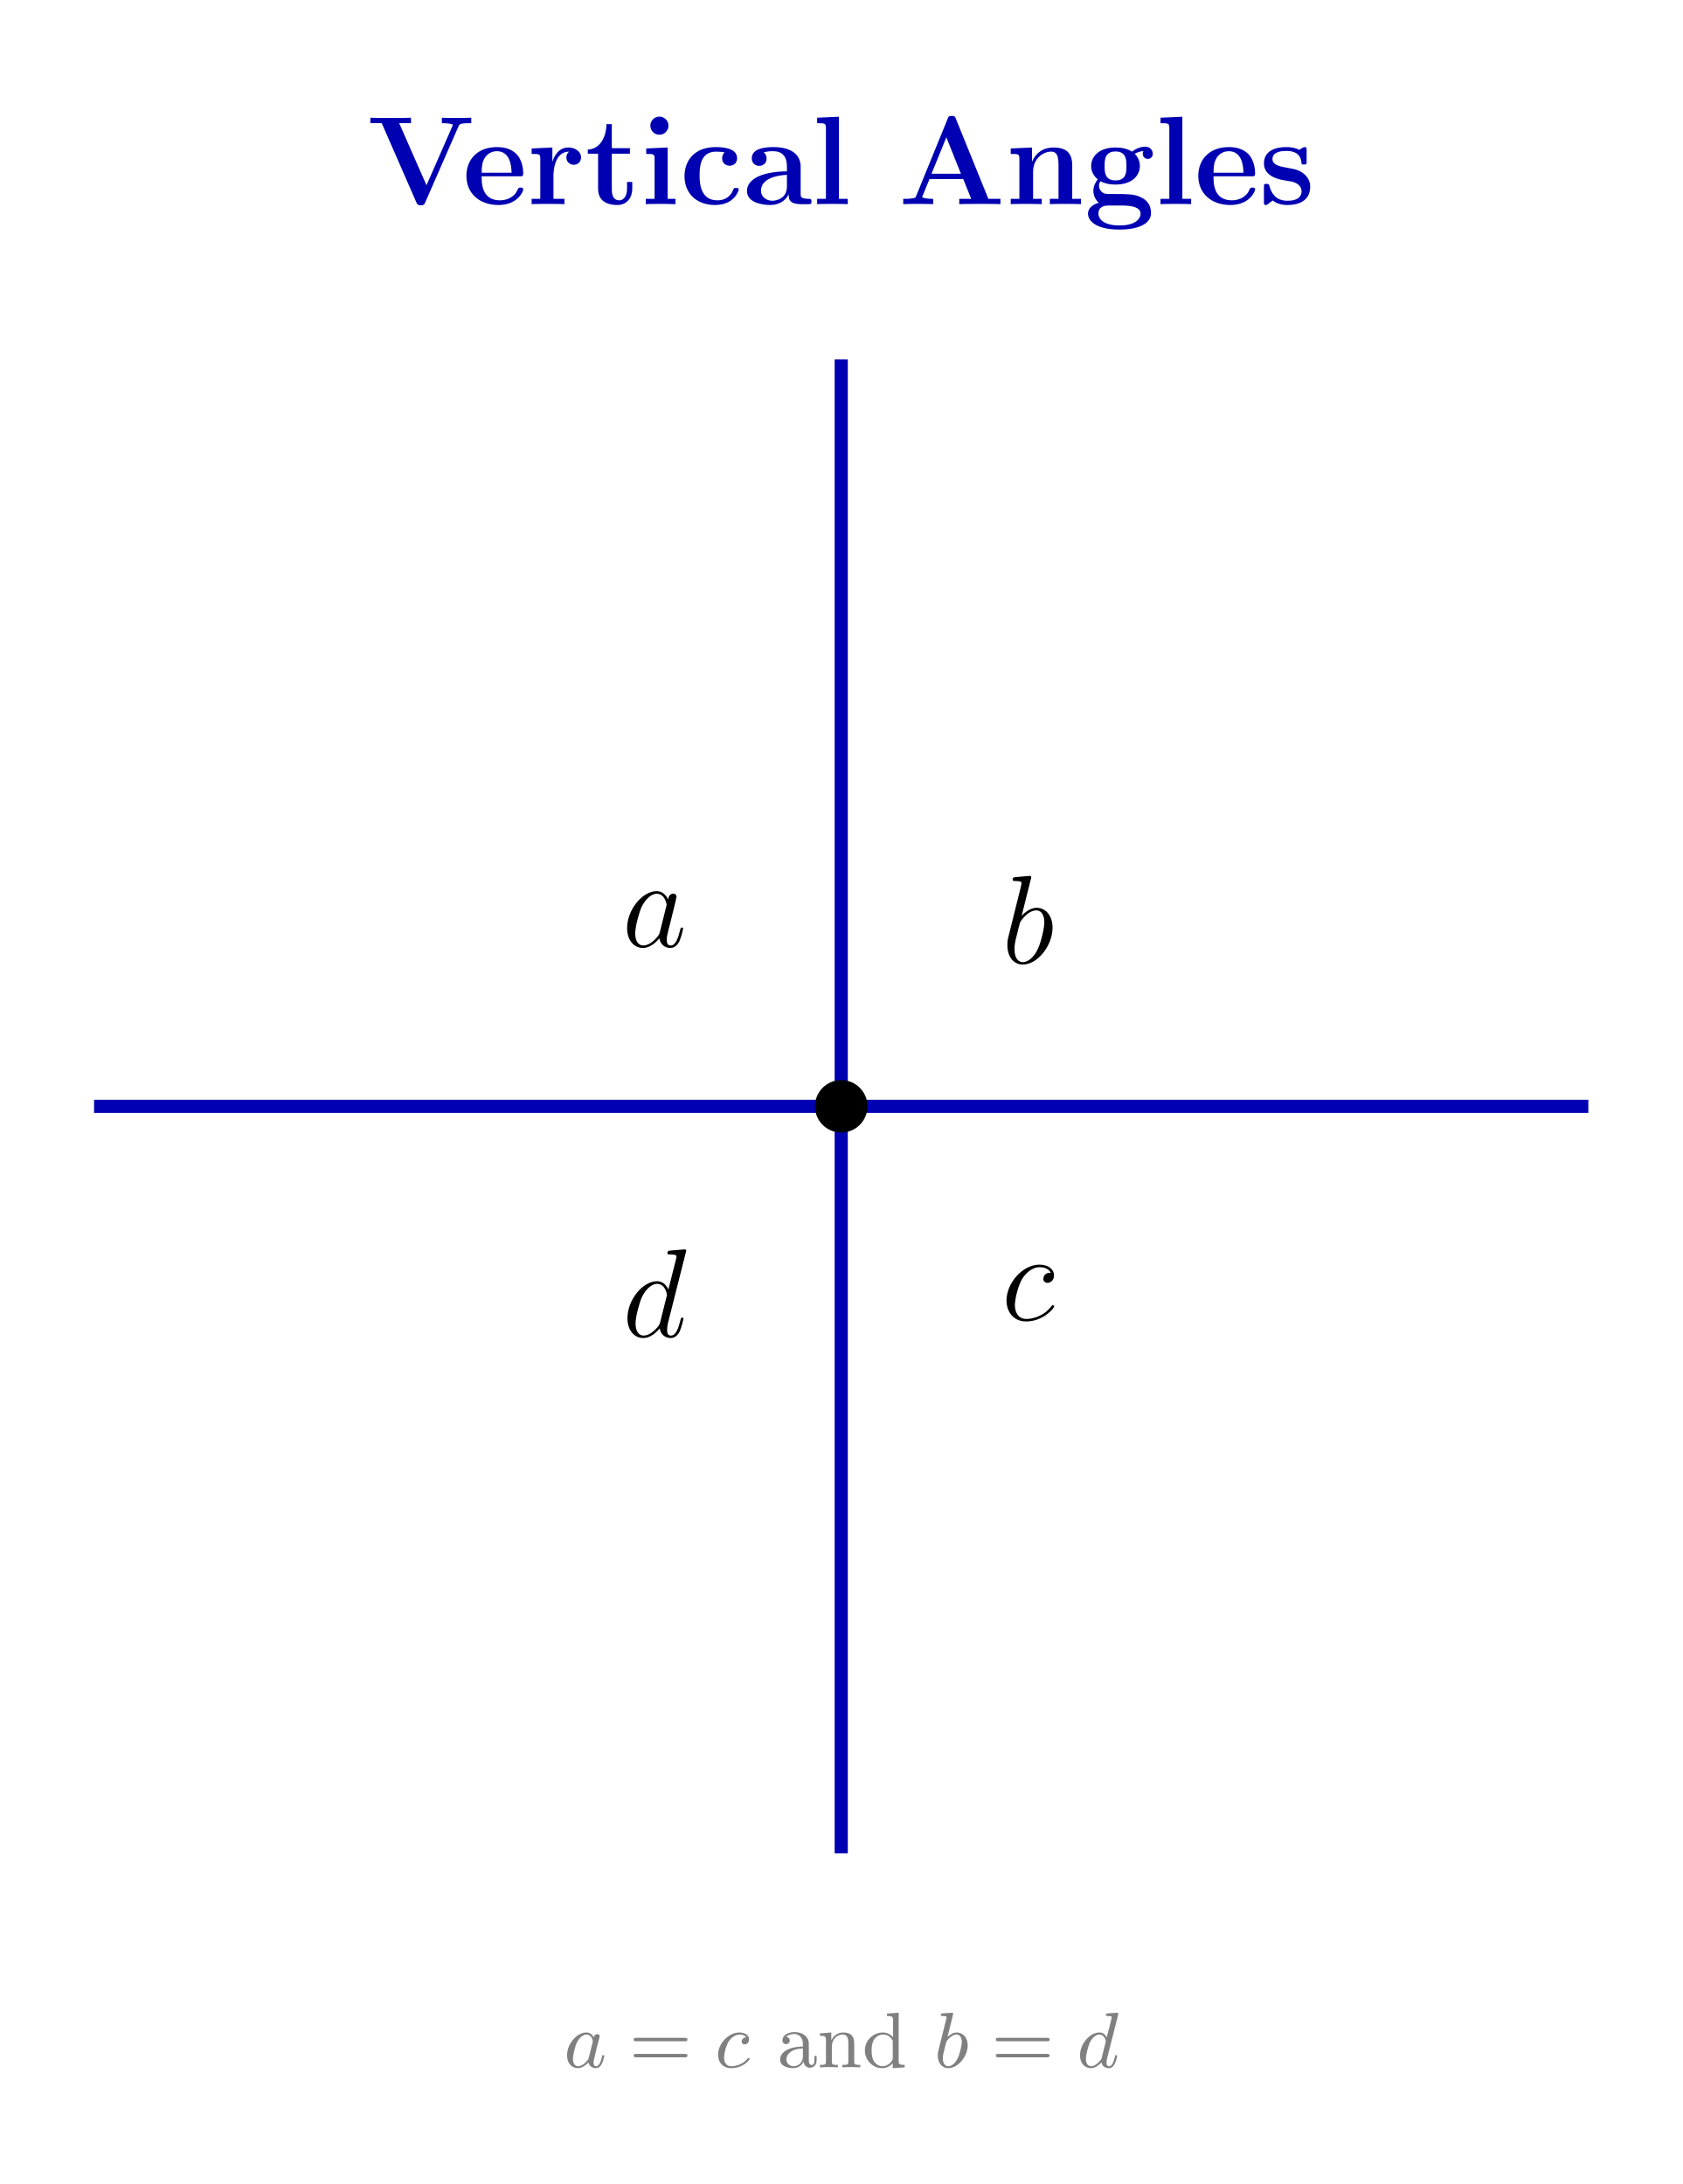
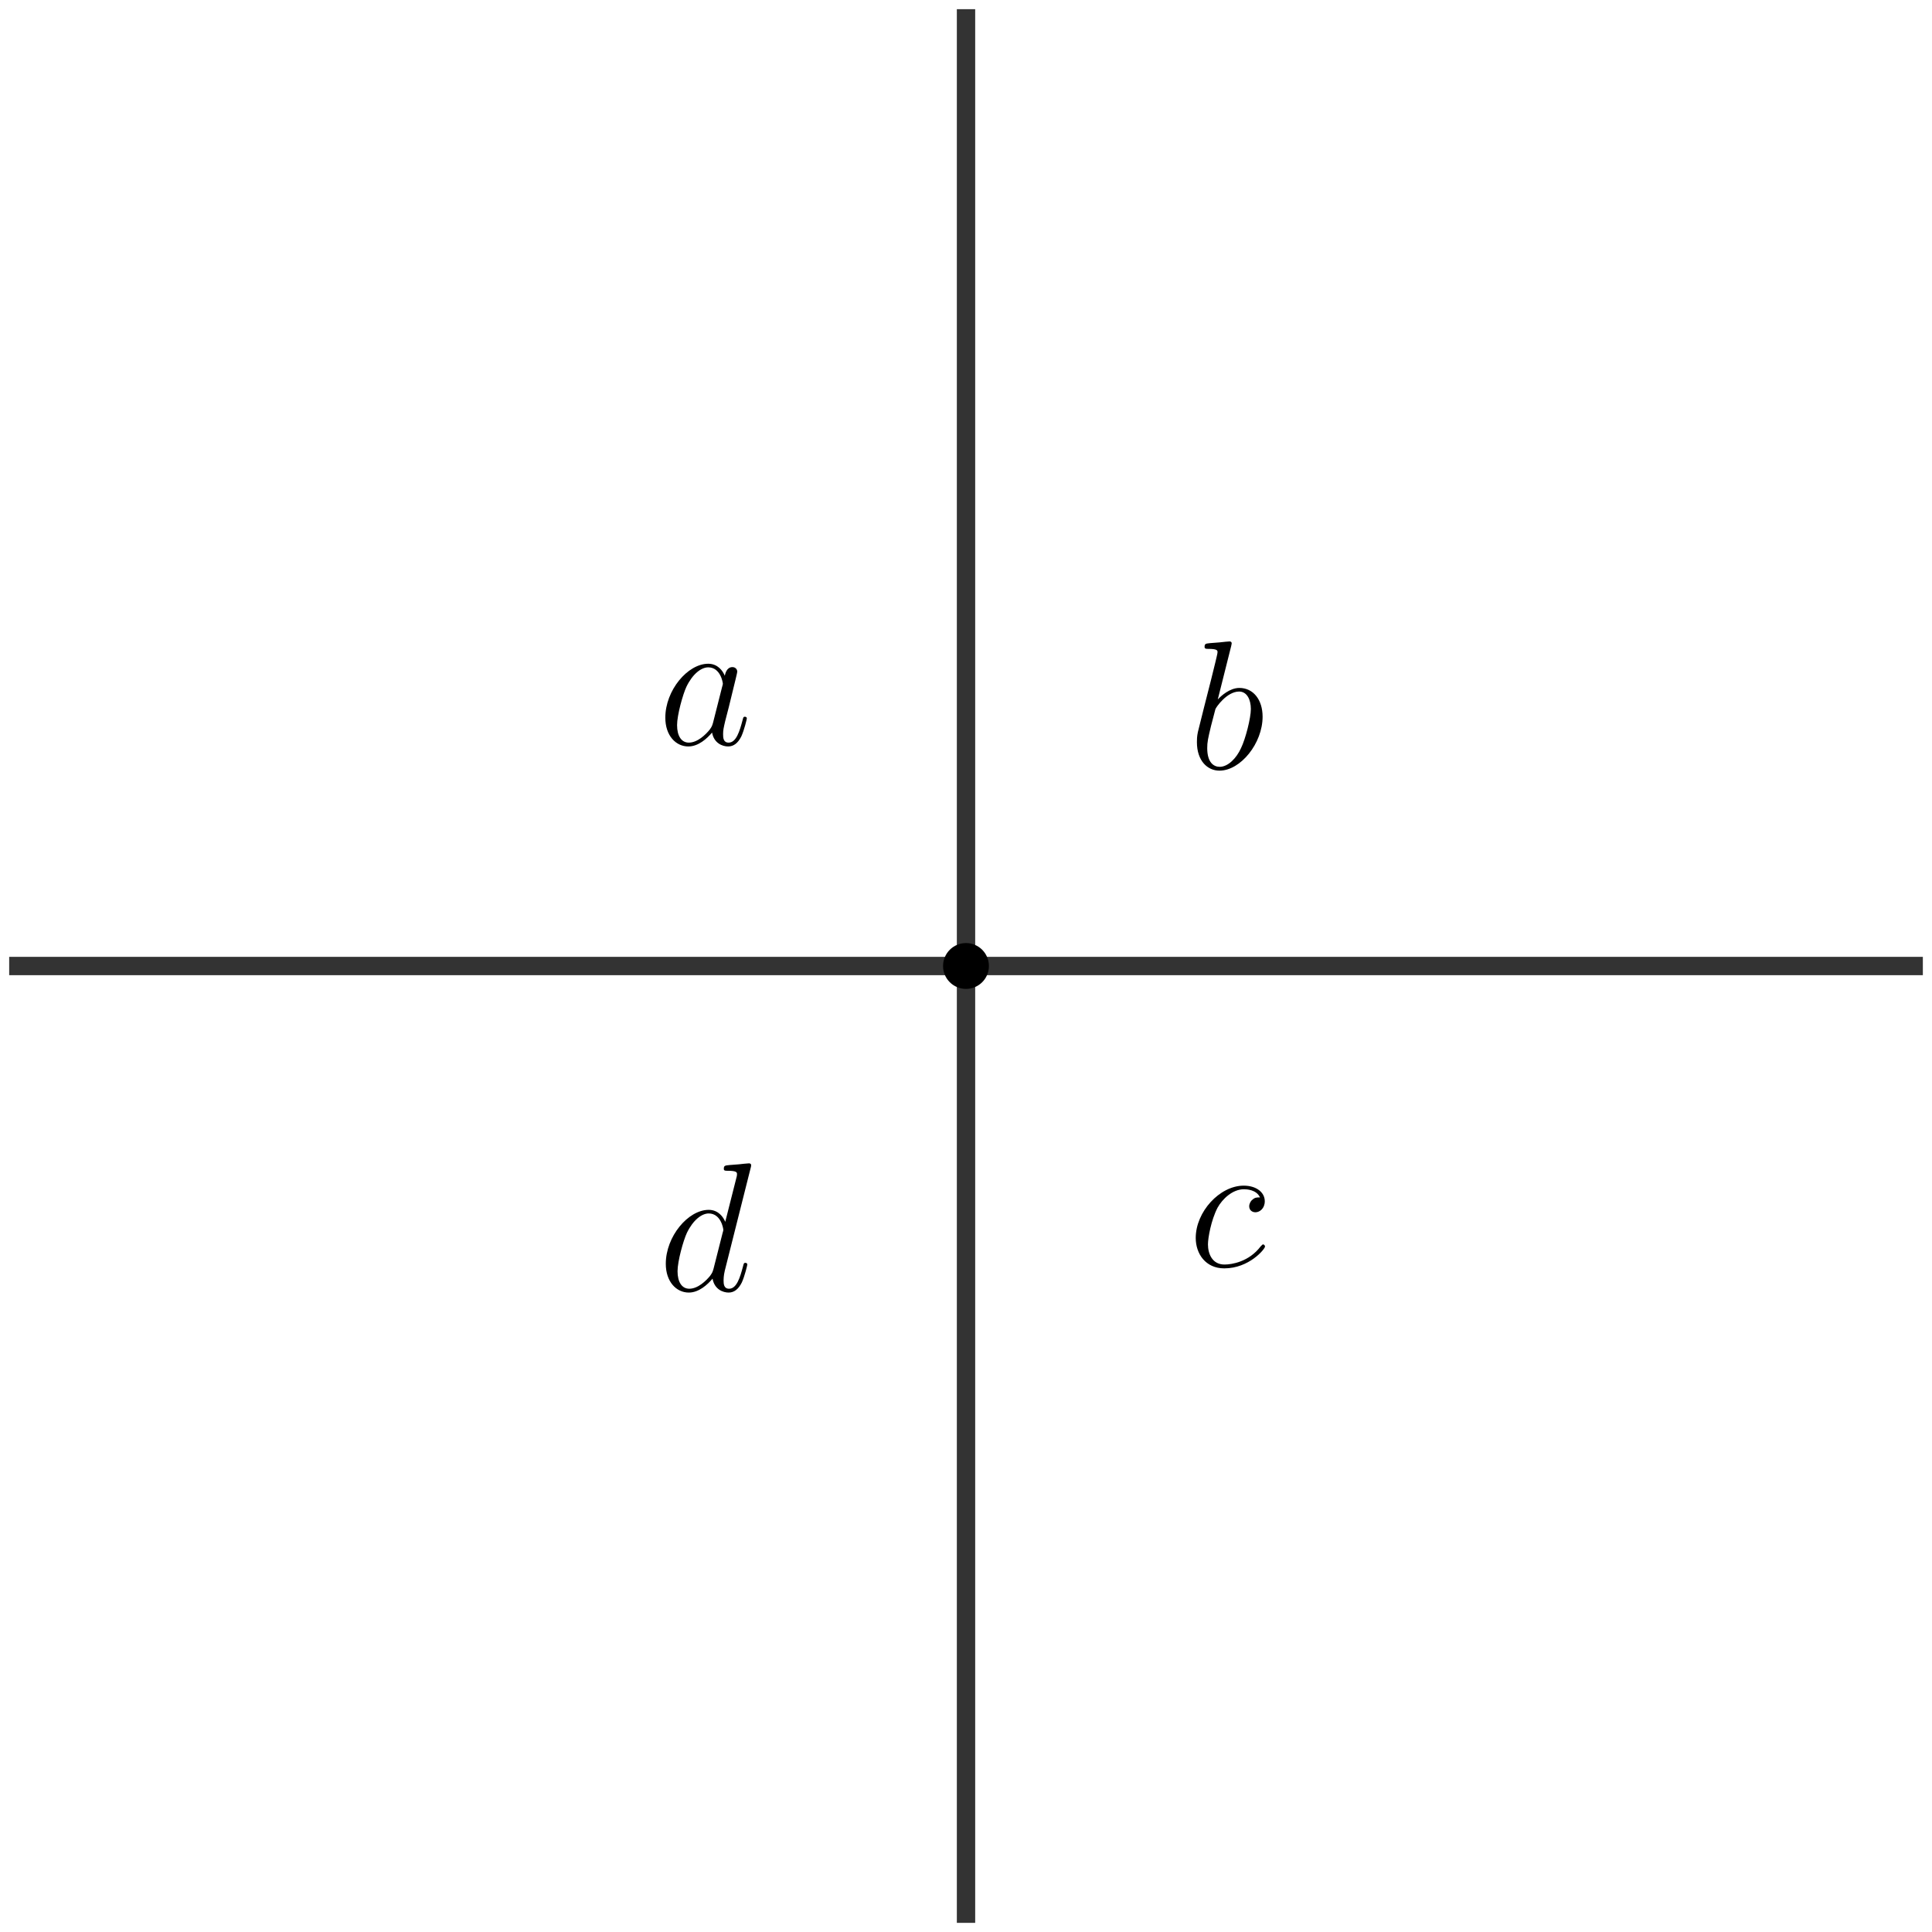
- <svg xmlns="http://www.w3.org/2000/svg" xmlns:xlink="http://www.w3.org/1999/xlink" width="191.498pt" height="248.654pt" viewBox="0 0 191.498 248.654">
+ <svg xmlns="http://www.w3.org/2000/svg" xmlns:xlink="http://www.w3.org/1999/xlink" width="125.92pt" height="125.92pt" viewBox="0 0 125.92 125.92">
  <defs>
    <g>
      <g id="glyph-0-0">
-         <path d="M 4.312 -1.703 C 4.25 -1.469 4.25 -1.438 4.047 -1.156 C 3.734 -0.766 3.094 -0.141 2.422 -0.141 C 1.844 -0.141 1.5 -0.672 1.5 -1.516 C 1.5 -2.312 1.953 -3.922 2.219 -4.516 C 2.719 -5.516 3.391 -6.031 3.938 -6.031 C 4.891 -6.031 5.078 -4.859 5.078 -4.75 C 5.078 -4.734 5.031 -4.547 5.016 -4.516 Z M 5.234 -5.375 C 5.078 -5.75 4.688 -6.328 3.938 -6.328 C 2.328 -6.328 0.578 -4.234 0.578 -2.109 C 0.578 -0.688 1.406 0.141 2.375 0.141 C 3.172 0.141 3.844 -0.469 4.25 -0.953 C 4.391 -0.094 5.062 0.141 5.5 0.141 C 5.922 0.141 6.266 -0.109 6.531 -0.625 C 6.75 -1.125 6.953 -2 6.953 -2.047 C 6.953 -2.125 6.906 -2.188 6.812 -2.188 C 6.688 -2.188 6.672 -2.109 6.609 -1.891 C 6.391 -1.047 6.125 -0.141 5.531 -0.141 C 5.125 -0.141 5.094 -0.516 5.094 -0.797 C 5.094 -1.141 5.141 -1.297 5.266 -1.844 C 5.359 -2.203 5.438 -2.531 5.547 -2.938 C 6.078 -5.094 6.203 -5.609 6.203 -5.688 C 6.203 -5.891 6.047 -6.047 5.844 -6.047 C 5.375 -6.047 5.266 -5.547 5.234 -5.375 Z M 5.234 -5.375 " />
+         <path d="M 3.594 -1.422 C 3.531 -1.219 3.531 -1.188 3.375 -0.969 C 3.109 -0.641 2.578 -0.125 2.016 -0.125 C 1.531 -0.125 1.25 -0.562 1.25 -1.266 C 1.25 -1.922 1.625 -3.266 1.859 -3.766 C 2.266 -4.609 2.828 -5.031 3.281 -5.031 C 4.078 -5.031 4.234 -4.047 4.234 -3.953 C 4.234 -3.938 4.203 -3.797 4.188 -3.766 Z M 4.359 -4.484 C 4.234 -4.797 3.906 -5.266 3.281 -5.266 C 1.938 -5.266 0.484 -3.531 0.484 -1.75 C 0.484 -0.578 1.172 0.125 1.984 0.125 C 2.641 0.125 3.203 -0.391 3.531 -0.781 C 3.656 -0.078 4.219 0.125 4.578 0.125 C 4.938 0.125 5.219 -0.094 5.438 -0.531 C 5.625 -0.938 5.797 -1.656 5.797 -1.703 C 5.797 -1.766 5.75 -1.812 5.672 -1.812 C 5.562 -1.812 5.562 -1.75 5.516 -1.578 C 5.328 -0.875 5.109 -0.125 4.609 -0.125 C 4.266 -0.125 4.25 -0.438 4.25 -0.672 C 4.25 -0.938 4.281 -1.078 4.391 -1.547 C 4.469 -1.844 4.531 -2.109 4.625 -2.453 C 5.062 -4.25 5.172 -4.672 5.172 -4.75 C 5.172 -4.906 5.047 -5.047 4.859 -5.047 C 4.484 -5.047 4.391 -4.625 4.359 -4.484 Z M 4.359 -4.484 " />
      </g>
      <g id="glyph-0-1">
-         <path d="M 3.312 -9.594 C 3.328 -9.656 3.359 -9.734 3.359 -9.812 C 3.359 -9.953 3.219 -9.953 3.188 -9.953 C 3.172 -9.953 2.656 -9.906 2.391 -9.891 C 2.156 -9.875 1.938 -9.844 1.672 -9.828 C 1.328 -9.797 1.234 -9.781 1.234 -9.531 C 1.234 -9.375 1.375 -9.375 1.516 -9.375 C 2.25 -9.375 2.25 -9.25 2.25 -9.109 C 2.25 -9.016 2.141 -8.594 2.078 -8.328 L 1.734 -6.953 C 1.594 -6.391 0.781 -3.125 0.719 -2.875 C 0.641 -2.516 0.641 -2.266 0.641 -2.078 C 0.641 -0.609 1.469 0.141 2.391 0.141 C 4.062 0.141 5.781 -2 5.781 -4.078 C 5.781 -5.391 5.031 -6.328 3.953 -6.328 C 3.219 -6.328 2.531 -5.703 2.266 -5.422 Z M 2.406 -0.141 C 1.953 -0.141 1.453 -0.484 1.453 -1.609 C 1.453 -2.078 1.484 -2.359 1.75 -3.359 C 1.797 -3.547 2.016 -4.453 2.078 -4.641 C 2.109 -4.766 2.953 -6.031 3.938 -6.031 C 4.562 -6.031 4.844 -5.406 4.844 -4.656 C 4.844 -3.969 4.453 -2.359 4.094 -1.609 C 3.734 -0.828 3.062 -0.141 2.406 -0.141 Z M 2.406 -0.141 " />
+         <path d="M 2.766 -8 C 2.766 -8.047 2.797 -8.109 2.797 -8.172 C 2.797 -8.297 2.672 -8.297 2.656 -8.297 C 2.641 -8.297 2.219 -8.266 2 -8.234 C 1.797 -8.219 1.609 -8.203 1.406 -8.188 C 1.109 -8.156 1.031 -8.156 1.031 -7.938 C 1.031 -7.812 1.141 -7.812 1.266 -7.812 C 1.875 -7.812 1.875 -7.703 1.875 -7.594 C 1.875 -7.5 1.781 -7.156 1.734 -6.938 L 1.453 -5.797 C 1.328 -5.312 0.641 -2.609 0.594 -2.391 C 0.531 -2.094 0.531 -1.891 0.531 -1.734 C 0.531 -0.516 1.219 0.125 2 0.125 C 3.375 0.125 4.812 -1.656 4.812 -3.391 C 4.812 -4.5 4.203 -5.266 3.297 -5.266 C 2.672 -5.266 2.109 -4.75 1.891 -4.516 Z M 2.016 -0.125 C 1.625 -0.125 1.203 -0.406 1.203 -1.344 C 1.203 -1.734 1.25 -1.953 1.453 -2.797 C 1.5 -2.953 1.688 -3.719 1.734 -3.875 C 1.75 -3.969 2.469 -5.031 3.281 -5.031 C 3.797 -5.031 4.047 -4.5 4.047 -3.891 C 4.047 -3.312 3.703 -1.953 3.406 -1.344 C 3.109 -0.688 2.562 -0.125 2.016 -0.125 Z M 2.016 -0.125 " />
      </g>
      <g id="glyph-0-2">
-         <path d="M 5.609 -5.391 C 5.328 -5.391 5.203 -5.391 5 -5.219 C 4.922 -5.156 4.766 -4.938 4.766 -4.703 C 4.766 -4.422 4.984 -4.25 5.25 -4.25 C 5.594 -4.25 5.984 -4.531 5.984 -5.109 C 5.984 -5.797 5.328 -6.328 4.328 -6.328 C 2.453 -6.328 0.578 -4.281 0.578 -2.234 C 0.578 -0.984 1.344 0.141 2.812 0.141 C 4.766 0.141 6 -1.375 6 -1.562 C 6 -1.656 5.906 -1.719 5.859 -1.719 C 5.812 -1.719 5.797 -1.703 5.672 -1.578 C 4.75 -0.359 3.391 -0.141 2.844 -0.141 C 1.844 -0.141 1.531 -1 1.531 -1.719 C 1.531 -2.219 1.781 -3.609 2.297 -4.594 C 2.672 -5.266 3.438 -6.031 4.344 -6.031 C 4.531 -6.031 5.328 -6.016 5.609 -5.391 Z M 5.609 -5.391 " />
+         <path d="M 4.672 -4.5 C 4.453 -4.5 4.344 -4.5 4.172 -4.344 C 4.094 -4.297 3.969 -4.109 3.969 -3.922 C 3.969 -3.688 4.141 -3.531 4.375 -3.531 C 4.656 -3.531 4.984 -3.781 4.984 -4.25 C 4.984 -4.828 4.438 -5.266 3.609 -5.266 C 2.047 -5.266 0.484 -3.562 0.484 -1.859 C 0.484 -0.828 1.125 0.125 2.344 0.125 C 3.969 0.125 5 -1.141 5 -1.297 C 5 -1.375 4.922 -1.438 4.875 -1.438 C 4.844 -1.438 4.828 -1.422 4.719 -1.312 C 3.953 -0.297 2.828 -0.125 2.359 -0.125 C 1.547 -0.125 1.281 -0.844 1.281 -1.438 C 1.281 -1.859 1.484 -3.016 1.906 -3.828 C 2.219 -4.391 2.875 -5.031 3.625 -5.031 C 3.781 -5.031 4.438 -5.016 4.672 -4.5 Z M 4.672 -4.5 " />
      </g>
      <g id="glyph-0-3">
-         <path d="M 7.219 -9.594 C 7.234 -9.656 7.266 -9.734 7.266 -9.812 C 7.266 -9.953 7.109 -9.953 7.078 -9.953 C 7.078 -9.953 6.375 -9.891 6.297 -9.891 C 6.047 -9.875 5.844 -9.844 5.578 -9.828 C 5.219 -9.797 5.125 -9.781 5.125 -9.531 C 5.125 -9.375 5.234 -9.375 5.438 -9.375 C 6.141 -9.375 6.156 -9.25 6.156 -9.109 C 6.156 -9.016 6.125 -8.906 6.109 -8.859 L 5.234 -5.375 C 5.078 -5.75 4.688 -6.328 3.938 -6.328 C 2.328 -6.328 0.578 -4.234 0.578 -2.109 C 0.578 -0.688 1.406 0.141 2.375 0.141 C 3.172 0.141 3.844 -0.469 4.25 -0.953 C 4.391 -0.094 5.062 0.141 5.5 0.141 C 5.922 0.141 6.266 -0.109 6.531 -0.625 C 6.75 -1.125 6.953 -2 6.953 -2.047 C 6.953 -2.125 6.906 -2.188 6.812 -2.188 C 6.688 -2.188 6.672 -2.109 6.609 -1.891 C 6.391 -1.047 6.125 -0.141 5.531 -0.141 C 5.125 -0.141 5.094 -0.516 5.094 -0.797 C 5.094 -0.859 5.094 -1.156 5.188 -1.562 Z M 4.312 -1.703 C 4.25 -1.469 4.25 -1.438 4.047 -1.156 C 3.734 -0.766 3.094 -0.141 2.422 -0.141 C 1.844 -0.141 1.5 -0.672 1.5 -1.516 C 1.5 -2.312 1.953 -3.922 2.219 -4.516 C 2.719 -5.516 3.391 -6.031 3.938 -6.031 C 4.891 -6.031 5.078 -4.859 5.078 -4.75 C 5.078 -4.734 5.031 -4.547 5.016 -4.516 Z M 4.312 -1.703 " />
-       </g>
-       <g id="glyph-1-0">
-         <path d="M 10.391 -8.891 C 10.469 -9.078 10.531 -9.219 11.594 -9.219 L 11.828 -9.219 L 11.828 -9.844 C 11.391 -9.812 10.359 -9.812 10.234 -9.812 C 9.844 -9.812 8.828 -9.812 8.484 -9.844 L 8.484 -9.219 C 8.812 -9.219 9.344 -9.219 9.734 -9.062 L 9.672 -8.859 L 6.734 -2.156 L 3.625 -9.219 L 4.969 -9.219 L 4.969 -9.844 C 4.5 -9.812 3.125 -9.812 2.578 -9.812 C 2.125 -9.812 0.703 -9.812 0.344 -9.844 L 0.344 -9.219 L 1.641 -9.219 L 5.594 -0.172 C 5.719 0.109 5.859 0.125 6.078 0.125 C 6.312 0.125 6.453 0.125 6.578 -0.172 Z M 10.391 -8.891 " />
-       </g>
-       <g id="glyph-1-1">
-         <path d="M 6.484 -3.172 C 6.812 -3.172 6.906 -3.172 6.906 -3.531 C 6.906 -3.953 6.797 -5.031 6.141 -5.703 C 5.531 -6.312 4.734 -6.5 3.906 -6.5 C 1.656 -6.5 0.438 -5.031 0.438 -3.234 C 0.438 -1.219 1.922 0.094 4.094 0.094 C 6.25 0.094 6.906 -1.438 6.906 -1.672 C 6.906 -1.891 6.688 -1.891 6.594 -1.891 C 6.375 -1.891 6.359 -1.844 6.266 -1.656 C 5.891 -0.734 4.953 -0.438 4.266 -0.438 C 2.188 -0.438 2.172 -2.359 2.172 -3.172 Z M 2.172 -3.578 C 2.188 -4.172 2.203 -4.734 2.516 -5.25 C 2.781 -5.703 3.281 -6.031 3.906 -6.031 C 5.438 -6.031 5.562 -4.297 5.578 -3.578 Z M 2.172 -3.578 " />
-       </g>
-       <g id="glyph-1-2">
-         <path d="M 2.984 -3.234 C 2.984 -3.703 3.078 -5.984 4.766 -5.984 C 4.562 -5.828 4.453 -5.578 4.453 -5.328 C 4.453 -4.734 4.938 -4.484 5.297 -4.484 C 5.656 -4.484 6.125 -4.734 6.125 -5.328 C 6.125 -6.047 5.375 -6.453 4.688 -6.453 C 3.562 -6.453 3.062 -5.469 2.875 -4.859 L 2.859 -4.859 L 2.859 -6.453 L 0.5 -6.344 L 0.5 -5.719 C 1.391 -5.719 1.484 -5.719 1.484 -5.156 L 1.484 -0.609 L 0.5 -0.609 L 0.5 0 C 0.828 -0.031 1.906 -0.031 2.312 -0.031 C 2.719 -0.031 3.891 -0.031 4.234 0 L 4.234 -0.609 L 2.984 -0.609 Z M 2.984 -3.234 " />
-       </g>
-       <g id="glyph-1-3">
-         <path d="M 3.031 -5.75 L 5.094 -5.75 L 5.094 -6.375 L 3.031 -6.375 L 3.031 -9.109 L 2.422 -9.109 C 2.406 -7.688 1.719 -6.266 0.297 -6.219 L 0.297 -5.75 L 1.469 -5.75 L 1.469 -1.766 C 1.469 -0.25 2.641 0.094 3.672 0.094 C 4.734 0.094 5.359 -0.719 5.359 -1.781 L 5.359 -2.531 L 4.766 -2.531 L 4.766 -1.797 C 4.766 -0.844 4.328 -0.438 3.891 -0.438 C 3.031 -0.438 3.031 -1.391 3.031 -1.719 Z M 3.031 -5.75 " />
-       </g>
-       <g id="glyph-1-4">
-         <path d="M 3.203 -8.938 C 3.203 -9.531 2.719 -9.969 2.172 -9.969 C 1.578 -9.969 1.141 -9.484 1.141 -8.938 C 1.141 -8.391 1.578 -7.906 2.172 -7.906 C 2.719 -7.906 3.203 -8.344 3.203 -8.938 Z M 0.672 -6.344 L 0.672 -5.719 C 1.516 -5.719 1.625 -5.719 1.625 -5.156 L 1.625 -0.609 L 0.625 -0.609 L 0.625 0 C 0.969 -0.031 1.953 -0.031 2.344 -0.031 C 2.734 -0.031 3.656 -0.031 4 0 L 4 -0.609 L 3.109 -0.609 L 3.109 -6.453 Z M 0.672 -6.344 " />
-       </g>
-       <g id="glyph-1-5">
-         <path d="M 6.719 -1.672 C 6.719 -1.844 6.562 -1.844 6.406 -1.844 C 6.188 -1.844 6.172 -1.844 6.094 -1.656 C 6 -1.391 5.609 -0.438 4.281 -0.438 C 2.266 -0.438 2.266 -2.609 2.266 -3.25 C 2.266 -4.109 2.281 -5.984 4.156 -5.984 C 4.266 -5.984 5.109 -5.953 5.109 -5.875 C 5.109 -5.859 5.094 -5.859 5.062 -5.844 C 5.016 -5.797 4.828 -5.578 4.828 -5.219 C 4.828 -4.625 5.328 -4.375 5.688 -4.375 C 5.984 -4.375 6.531 -4.562 6.531 -5.234 C 6.531 -6.406 4.875 -6.5 4.109 -6.5 C 1.547 -6.5 0.547 -4.828 0.547 -3.188 C 0.547 -1.234 1.906 0.094 4.016 0.094 C 6.266 0.094 6.719 -1.578 6.719 -1.672 Z M 6.719 -1.672 " />
-       </g>
-       <g id="glyph-1-6">
-         <path d="M 6.594 -4.281 C 6.594 -5.609 5.547 -6.5 3.531 -6.5 C 2.719 -6.5 1.031 -6.422 1.031 -5.219 C 1.031 -4.625 1.484 -4.359 1.875 -4.359 C 2.312 -4.359 2.719 -4.656 2.719 -5.203 C 2.719 -5.484 2.625 -5.734 2.375 -5.891 C 2.859 -6.031 3.203 -6.031 3.469 -6.031 C 4.453 -6.031 5.031 -5.484 5.031 -4.297 L 5.031 -3.734 C 2.766 -3.734 0.484 -3.094 0.484 -1.5 C 0.484 -0.203 2.156 0.094 3.141 0.094 C 4.25 0.094 4.953 -0.516 5.234 -1.141 C 5.234 -0.609 5.234 0 6.688 0 L 7.422 0 C 7.719 0 7.828 0 7.828 -0.312 C 7.828 -0.609 7.703 -0.609 7.5 -0.609 C 6.594 -0.625 6.594 -0.859 6.594 -1.188 Z M 5.031 -2 C 5.031 -0.641 3.828 -0.391 3.375 -0.391 C 2.672 -0.391 2.078 -0.859 2.078 -1.516 C 2.078 -2.828 3.625 -3.266 5.031 -3.344 Z M 5.031 -2 " />
-       </g>
-       <g id="glyph-1-7">
-         <path d="M 3.109 -9.953 L 0.625 -9.844 L 0.625 -9.219 C 1.516 -9.219 1.625 -9.219 1.625 -8.656 L 1.625 -0.609 L 0.625 -0.609 L 0.625 0 C 0.969 -0.031 1.984 -0.031 2.359 -0.031 C 2.75 -0.031 3.766 -0.031 4.109 0 L 4.109 -0.609 L 3.109 -0.609 Z M 3.109 -9.953 " />
-       </g>
-       <g id="glyph-1-8">
-         <path d="M 6.562 -9.703 C 6.469 -9.969 6.438 -10.047 6.094 -10.047 C 5.734 -10.047 5.703 -9.969 5.609 -9.703 L 2.047 -0.969 C 1.953 -0.734 1.953 -0.703 1.547 -0.656 C 1.188 -0.609 1.141 -0.609 0.812 -0.609 L 0.562 -0.609 L 0.562 0 C 0.938 -0.031 1.797 -0.031 2.203 -0.031 C 2.594 -0.031 3.641 -0.031 3.969 0 L 3.969 -0.609 C 3.656 -0.609 3.109 -0.609 2.719 -0.781 C 2.75 -0.906 2.75 -0.938 2.781 -0.984 L 3.547 -2.859 L 7.391 -2.859 L 8.297 -0.609 L 6.938 -0.609 L 6.938 0 C 7.406 -0.031 8.797 -0.031 9.344 -0.031 C 9.797 -0.031 11.266 -0.031 11.625 0 L 11.625 -0.609 L 10.25 -0.609 Z M 5.469 -7.609 L 7.125 -3.469 L 3.781 -3.469 Z M 5.469 -7.609 " />
-       </g>
-       <g id="glyph-1-9">
-         <path d="M 7.609 -4.391 C 7.609 -5.75 7.031 -6.453 5.453 -6.453 C 4.422 -6.453 3.531 -5.953 3.047 -4.875 L 3.031 -4.875 L 3.031 -6.453 L 0.609 -6.344 L 0.609 -5.719 C 1.484 -5.719 1.594 -5.719 1.594 -5.156 L 1.594 -0.609 L 0.609 -0.609 L 0.609 0 C 0.938 -0.031 1.969 -0.031 2.359 -0.031 C 2.766 -0.031 3.812 -0.031 4.141 0 L 4.141 -0.609 L 3.156 -0.609 L 3.156 -3.672 C 3.156 -5.219 4.297 -5.984 5.219 -5.984 C 5.75 -5.984 6.047 -5.641 6.047 -4.547 L 6.047 -0.609 L 5.062 -0.609 L 5.062 0 C 5.391 -0.031 6.422 -0.031 6.828 -0.031 C 7.234 -0.031 8.281 -0.031 8.609 0 L 8.609 -0.609 L 7.609 -0.609 Z M 7.609 -4.391 " />
-       </g>
-       <g id="glyph-1-10">
-         <path d="M 1.859 -2.609 C 2.547 -2.234 3.359 -2.234 3.578 -2.234 C 5.547 -2.234 6.344 -3.344 6.344 -4.344 C 6.344 -5.078 5.922 -5.594 5.75 -5.734 C 6.172 -5.969 6.516 -6.031 6.75 -6.047 C 6.719 -5.984 6.672 -5.922 6.672 -5.734 C 6.672 -5.438 6.875 -5.156 7.25 -5.156 C 7.609 -5.156 7.812 -5.438 7.812 -5.734 C 7.812 -6.078 7.562 -6.547 6.953 -6.547 C 6.344 -6.547 5.75 -6.234 5.453 -5.984 C 4.859 -6.328 4.297 -6.453 3.578 -6.453 C 1.594 -6.453 0.797 -5.344 0.797 -4.344 C 0.797 -3.906 0.953 -3.312 1.547 -2.828 C 1.312 -2.547 1.047 -2.047 1.047 -1.531 C 1.047 -0.922 1.375 -0.391 1.672 -0.156 C 1.328 -0.078 0.438 0.266 0.438 1.078 C 0.438 1.922 1.375 2.891 4.016 2.891 C 6.391 2.891 7.609 2.109 7.609 1.031 C 7.609 -0.234 6.766 -0.641 6.406 -0.812 C 5.719 -1.156 4.812 -1.156 3.547 -1.156 C 3.188 -1.156 2.547 -1.156 2.484 -1.172 C 1.859 -1.281 1.688 -1.828 1.688 -2.094 C 1.688 -2.203 1.703 -2.422 1.859 -2.609 Z M 3.578 -2.703 C 2.328 -2.703 2.328 -3.688 2.328 -4.344 C 2.328 -5 2.328 -6 3.578 -6 C 4.812 -6 4.812 -5 4.812 -4.344 C 4.812 -3.688 4.812 -2.703 3.578 -2.703 Z M 4.375 0.156 C 5.422 0.156 6.422 0.344 6.422 1.094 C 6.422 1.594 5.922 2.422 4.031 2.422 C 2.141 2.422 1.625 1.625 1.625 1.078 C 1.625 0.156 2.531 0.156 2.734 0.156 Z M 4.375 0.156 " />
-       </g>
-       <g id="glyph-1-11">
-         <path d="M 5.406 -6.125 C 5.406 -6.391 5.406 -6.5 5.188 -6.5 C 5.109 -6.5 5.078 -6.5 4.859 -6.375 C 4.812 -6.328 4.641 -6.219 4.578 -6.188 C 4.172 -6.406 3.641 -6.5 3.125 -6.5 C 2.703 -6.5 0.547 -6.5 0.547 -4.641 C 0.547 -3.125 2.328 -2.812 2.766 -2.734 C 3.156 -2.672 3.625 -2.578 3.688 -2.578 C 4.266 -2.453 4.828 -2.094 4.828 -1.484 C 4.828 -0.391 3.531 -0.391 3.234 -0.391 C 2.5 -0.391 1.594 -0.609 1.188 -2.016 C 1.109 -2.297 1.094 -2.312 0.844 -2.312 C 0.547 -2.312 0.547 -2.266 0.547 -1.938 L 0.547 -0.281 C 0.547 -0.016 0.547 0.094 0.766 0.094 C 0.859 0.094 0.891 0.094 1.172 -0.141 L 1.547 -0.422 C 2.188 0.094 2.969 0.094 3.234 0.094 C 4.016 0.094 5.812 -0.094 5.812 -2 C 5.812 -2.688 5.438 -3.156 5.156 -3.406 C 4.562 -3.906 4.078 -3.984 3.297 -4.125 C 2.375 -4.281 1.516 -4.453 1.516 -5.141 C 1.516 -6.062 2.797 -6.062 3.094 -6.062 C 4.688 -6.062 4.781 -5.062 4.812 -4.703 C 4.812 -4.516 4.938 -4.516 5.109 -4.516 C 5.406 -4.516 5.406 -4.562 5.406 -4.891 Z M 5.406 -6.125 " />
-       </g>
-       <g id="glyph-2-0">
-         <path d="M 3.422 -3.406 C 3.25 -3.734 2.984 -3.969 2.578 -3.969 C 1.531 -3.969 0.375 -2.719 0.375 -1.359 C 0.375 -0.375 1 0.094 1.609 0.094 C 2.188 0.094 2.656 -0.391 2.812 -0.562 C 2.906 -0.062 3.359 0.094 3.641 0.094 C 3.906 0.094 4.125 -0.016 4.328 -0.391 C 4.484 -0.688 4.609 -1.25 4.609 -1.281 C 4.609 -1.328 4.578 -1.391 4.5 -1.391 C 4.391 -1.391 4.375 -1.344 4.344 -1.172 C 4.141 -0.391 3.953 -0.125 3.672 -0.125 C 3.438 -0.125 3.391 -0.344 3.391 -0.531 C 3.391 -0.703 3.438 -0.891 3.516 -1.203 L 3.734 -2.125 C 3.797 -2.344 3.969 -3.016 4 -3.156 C 4.031 -3.281 4.094 -3.5 4.094 -3.531 C 4.094 -3.672 3.969 -3.781 3.812 -3.781 C 3.688 -3.781 3.469 -3.719 3.422 -3.406 Z M 2.844 -1.094 C 2.797 -0.922 2.797 -0.922 2.656 -0.75 C 2.328 -0.359 1.969 -0.125 1.625 -0.125 C 1.188 -0.125 1.047 -0.578 1.047 -0.969 C 1.047 -1.406 1.297 -2.438 1.516 -2.875 C 1.797 -3.406 2.219 -3.734 2.578 -3.734 C 3.172 -3.734 3.312 -3.016 3.312 -2.953 C 3.312 -2.922 3.297 -2.859 3.281 -2.828 Z M 2.844 -1.094 " />
-       </g>
-       <g id="glyph-2-1">
-         <path d="M 3.609 -3.422 C 3.266 -3.422 3.078 -3.156 3.078 -2.938 C 3.078 -2.672 3.312 -2.609 3.422 -2.609 C 3.609 -2.609 3.922 -2.766 3.922 -3.188 C 3.922 -3.656 3.453 -3.969 2.828 -3.969 C 1.609 -3.969 0.391 -2.719 0.391 -1.438 C 0.391 -0.531 0.984 0.094 1.891 0.094 C 3.234 0.094 3.984 -0.828 3.984 -0.953 C 3.984 -1 3.922 -1.078 3.859 -1.078 C 3.828 -1.078 3.812 -1.062 3.734 -0.969 C 3.188 -0.312 2.375 -0.125 1.906 -0.125 C 1.406 -0.125 1.078 -0.453 1.078 -1.109 C 1.078 -1.484 1.25 -2.375 1.609 -2.953 C 1.812 -3.281 2.281 -3.734 2.844 -3.734 C 3.016 -3.734 3.391 -3.703 3.609 -3.422 Z M 3.609 -3.422 " />
-       </g>
-       <g id="glyph-2-2">
-         <path d="M 2.141 -5.922 C 2.172 -6.047 2.172 -6.062 2.172 -6.094 C 2.172 -6.172 2.125 -6.219 2.047 -6.219 C 1.922 -6.219 1.125 -6.156 0.953 -6.141 C 0.859 -6.125 0.766 -6.109 0.766 -5.969 C 0.766 -5.844 0.859 -5.844 1 -5.844 C 1.422 -5.844 1.422 -5.781 1.422 -5.703 C 1.422 -5.656 1.422 -5.625 1.359 -5.391 L 0.891 -3.5 C 0.766 -3 0.641 -2.531 0.547 -2.109 C 0.484 -1.891 0.422 -1.625 0.422 -1.344 C 0.422 -0.562 0.859 0.094 1.625 0.094 C 2.672 0.094 3.828 -1.172 3.828 -2.516 C 3.828 -3.422 3.25 -3.969 2.578 -3.969 C 2.125 -3.969 1.734 -3.656 1.531 -3.453 Z M 1.406 -2.938 C 1.656 -3.297 2.109 -3.734 2.562 -3.734 C 2.984 -3.734 3.156 -3.312 3.156 -2.891 C 3.156 -2.5 2.906 -1.375 2.625 -0.906 C 2.297 -0.328 1.906 -0.125 1.625 -0.125 C 1.172 -0.125 1 -0.578 1 -1.031 C 1 -1.344 1.062 -1.594 1.266 -2.406 Z M 1.406 -2.938 " />
-       </g>
-       <g id="glyph-2-3">
-         <path d="M 4.703 -5.922 C 4.734 -6.047 4.734 -6.062 4.734 -6.094 C 4.734 -6.172 4.688 -6.219 4.594 -6.219 C 4.469 -6.219 3.688 -6.156 3.5 -6.141 C 3.422 -6.125 3.312 -6.109 3.312 -5.969 C 3.312 -5.844 3.422 -5.844 3.562 -5.844 C 3.984 -5.844 3.984 -5.781 3.984 -5.703 C 3.984 -5.641 3.906 -5.328 3.859 -5.141 L 3.688 -4.453 C 3.594 -4.109 3.5 -3.766 3.422 -3.406 C 3.25 -3.734 2.984 -3.969 2.578 -3.969 C 1.531 -3.969 0.375 -2.719 0.375 -1.359 C 0.375 -0.375 1 0.094 1.609 0.094 C 2.188 0.094 2.656 -0.391 2.812 -0.562 C 2.906 -0.062 3.359 0.094 3.641 0.094 C 3.906 0.094 4.125 -0.016 4.328 -0.391 C 4.484 -0.688 4.609 -1.25 4.609 -1.281 C 4.609 -1.328 4.578 -1.391 4.5 -1.391 C 4.391 -1.391 4.375 -1.344 4.344 -1.172 C 4.141 -0.391 3.953 -0.125 3.672 -0.125 C 3.438 -0.125 3.391 -0.344 3.391 -0.531 C 3.391 -0.656 3.438 -0.906 3.438 -0.938 Z M 2.844 -1.078 C 2.812 -0.938 2.797 -0.922 2.656 -0.75 C 2.328 -0.359 1.969 -0.125 1.625 -0.125 C 1.188 -0.125 1.047 -0.578 1.047 -0.969 C 1.047 -1.406 1.297 -2.438 1.516 -2.875 C 1.797 -3.406 2.219 -3.734 2.578 -3.734 C 3.172 -3.734 3.312 -3.016 3.312 -2.969 C 3.312 -2.922 3.297 -2.875 3.281 -2.828 Z M 2.844 -1.078 " />
-       </g>
-       <g id="glyph-3-0">
-         <path d="M 6.344 -2.969 C 6.469 -2.969 6.641 -2.969 6.641 -3.156 C 6.641 -3.359 6.453 -3.359 6.312 -3.359 L 0.844 -3.359 C 0.703 -3.359 0.516 -3.359 0.516 -3.156 C 0.516 -2.969 0.688 -2.969 0.812 -2.969 Z M 6.312 -1.141 C 6.453 -1.141 6.641 -1.141 6.641 -1.344 C 6.641 -1.531 6.469 -1.531 6.344 -1.531 L 0.812 -1.531 C 0.688 -1.531 0.516 -1.531 0.516 -1.344 C 0.516 -1.141 0.703 -1.141 0.844 -1.141 Z M 6.312 -1.141 " />
-       </g>
-       <g id="glyph-3-1">
-         <path d="M 3.062 -0.641 C 3.109 -0.266 3.375 0.047 3.766 0.047 C 3.984 0.047 4.547 -0.078 4.547 -0.797 L 4.547 -1.297 L 4.297 -1.297 L 4.297 -0.812 C 4.297 -0.703 4.297 -0.266 3.969 -0.266 C 3.656 -0.266 3.656 -0.688 3.656 -0.828 L 3.656 -2.406 C 3.656 -2.922 3.656 -3.219 3.25 -3.594 C 2.922 -3.891 2.484 -4.016 2.031 -4.016 C 1.281 -4.016 0.656 -3.641 0.656 -3.062 C 0.656 -2.797 0.844 -2.641 1.078 -2.641 C 1.312 -2.641 1.484 -2.812 1.484 -3.047 C 1.484 -3.438 1.094 -3.484 1.078 -3.484 C 1.328 -3.719 1.766 -3.797 2.016 -3.797 C 2.469 -3.797 2.984 -3.453 2.984 -2.656 L 2.984 -2.375 C 2.5 -2.344 1.828 -2.312 1.234 -2.016 C 0.578 -1.703 0.391 -1.234 0.391 -0.875 C 0.391 -0.141 1.25 0.094 1.859 0.094 C 2.594 0.094 2.938 -0.391 3.062 -0.641 Z M 2.984 -1.266 C 2.984 -0.391 2.312 -0.125 1.922 -0.125 C 1.5 -0.125 1.109 -0.438 1.109 -0.875 C 1.109 -1.469 1.609 -2.094 2.984 -2.156 Z M 2.984 -1.266 " />
-       </g>
-       <g id="glyph-3-2">
-         <path d="M 1.672 -2.328 C 1.672 -3.281 2.344 -3.734 2.906 -3.734 C 3.438 -3.734 3.547 -3.297 3.547 -2.766 L 3.547 -0.688 C 3.547 -0.281 3.453 -0.281 2.859 -0.281 L 2.859 0 C 3.281 -0.016 3.453 -0.031 3.891 -0.031 C 4.312 -0.031 4.438 -0.016 4.906 0 L 4.906 -0.281 C 4.453 -0.281 4.219 -0.281 4.219 -0.562 L 4.219 -2.281 C 4.219 -3.016 4.219 -3.281 3.969 -3.594 C 3.766 -3.844 3.422 -3.969 2.969 -3.969 C 2.141 -3.969 1.75 -3.344 1.625 -3.094 L 1.609 -3.094 L 1.609 -3.969 L 0.312 -3.859 L 0.312 -3.594 C 0.922 -3.594 1 -3.531 1 -3.078 L 1 -0.688 C 1 -0.281 0.906 -0.281 0.312 -0.281 L 0.312 0 C 0.734 -0.016 0.906 -0.031 1.344 -0.031 C 1.766 -0.031 1.891 -0.016 2.359 0 L 2.359 -0.281 C 1.766 -0.281 1.672 -0.281 1.672 -0.688 Z M 1.672 -2.328 " />
-       </g>
-       <g id="glyph-3-3">
-         <path d="M 3.484 -1.078 C 3.484 -0.922 3.484 -0.891 3.359 -0.703 C 3.078 -0.297 2.656 -0.125 2.312 -0.125 C 1.922 -0.125 1.562 -0.344 1.328 -0.719 C 1.094 -1.109 1.078 -1.625 1.078 -1.922 C 1.078 -2.344 1.125 -2.812 1.359 -3.172 C 1.562 -3.469 1.922 -3.734 2.406 -3.734 C 2.781 -3.734 3.141 -3.547 3.375 -3.203 C 3.484 -3.062 3.484 -3.062 3.484 -2.891 Z M 3.516 -3.438 C 3.469 -3.484 3.062 -3.969 2.375 -3.969 C 1.266 -3.969 0.312 -3.078 0.312 -1.922 C 0.312 -0.812 1.203 0.094 2.266 0.094 C 2.922 0.094 3.328 -0.281 3.484 -0.469 L 3.484 0.094 L 4.844 0 L 4.844 -0.281 C 4.234 -0.281 4.156 -0.344 4.156 -0.781 L 4.156 -6.219 L 2.828 -6.125 L 2.828 -5.844 C 3.438 -5.844 3.516 -5.781 3.516 -5.344 Z M 3.516 -3.438 " />
+         <path d="M 6.016 -8 C 6.031 -8.047 6.047 -8.109 6.047 -8.172 C 6.047 -8.297 5.922 -8.297 5.906 -8.297 C 5.891 -8.297 5.312 -8.25 5.25 -8.234 C 5.047 -8.219 4.859 -8.203 4.656 -8.188 C 4.344 -8.156 4.266 -8.156 4.266 -7.938 C 4.266 -7.812 4.359 -7.812 4.531 -7.812 C 5.109 -7.812 5.125 -7.703 5.125 -7.594 C 5.125 -7.516 5.109 -7.422 5.094 -7.391 L 4.359 -4.484 C 4.234 -4.797 3.906 -5.266 3.281 -5.266 C 1.938 -5.266 0.484 -3.531 0.484 -1.75 C 0.484 -0.578 1.172 0.125 1.984 0.125 C 2.641 0.125 3.203 -0.391 3.531 -0.781 C 3.656 -0.078 4.219 0.125 4.578 0.125 C 4.938 0.125 5.219 -0.094 5.438 -0.531 C 5.625 -0.938 5.797 -1.656 5.797 -1.703 C 5.797 -1.766 5.75 -1.812 5.672 -1.812 C 5.562 -1.812 5.562 -1.75 5.516 -1.578 C 5.328 -0.875 5.109 -0.125 4.609 -0.125 C 4.266 -0.125 4.25 -0.438 4.25 -0.672 C 4.25 -0.719 4.25 -0.969 4.328 -1.297 Z M 3.594 -1.422 C 3.531 -1.219 3.531 -1.188 3.375 -0.969 C 3.109 -0.641 2.578 -0.125 2.016 -0.125 C 1.531 -0.125 1.25 -0.562 1.25 -1.266 C 1.25 -1.922 1.625 -3.266 1.859 -3.766 C 2.266 -4.609 2.828 -5.031 3.281 -5.031 C 4.078 -5.031 4.234 -4.047 4.234 -3.953 C 4.234 -3.938 4.203 -3.797 4.188 -3.766 Z M 3.594 -1.422 " />
      </g>
    </g>
+     <clipPath id="clip-0">
+       <path clip-rule="nonzero" d="M 0 62 L 125.922 62 L 125.922 64 L 0 64 Z M 0 62 " />
+     </clipPath>
+     <clipPath id="clip-1">
+       <path clip-rule="nonzero" d="M 62 0 L 64 0 L 64 125.922 L 62 125.922 Z M 62 0 " />
+     </clipPath>
  </defs>
-   <path fill="none" stroke-width="1.494" stroke-linecap="butt" stroke-linejoin="miter" stroke="rgb(0%, 0%, 70%)" stroke-opacity="1" stroke-miterlimit="10" d="M -85.042 0.001 L 85.04 0.001 " transform="matrix(1, 0, 0, -1, 95.749, 125.958)" />
-   <path fill="none" stroke-width="1.494" stroke-linecap="butt" stroke-linejoin="miter" stroke="rgb(0%, 0%, 70%)" stroke-opacity="1" stroke-miterlimit="10" d="M 0.001 -85.042 L 0.001 85.04 " transform="matrix(1, 0, 0, -1, 95.749, 125.958)" />
-   <g fill="rgb(0%, 0%, 0%)" fill-opacity="1">
-     <use xlink:href="#glyph-0-0" x="70.802" y="107.787" />
+   <g clip-path="url(#clip-0)">
+     <path fill="none" stroke-width="1.196" stroke-linecap="butt" stroke-linejoin="miter" stroke="rgb(20%, 20%, 20%)" stroke-opacity="1" stroke-miterlimit="10" d="M -62.362 -0.001 L 62.364 -0.001 " transform="matrix(1, 0, 0, -1, 62.96, 62.96)" />
+   </g>
+   <g clip-path="url(#clip-1)">
+     <path fill="none" stroke-width="1.196" stroke-linecap="butt" stroke-linejoin="miter" stroke="rgb(20%, 20%, 20%)" stroke-opacity="1" stroke-miterlimit="10" d="M 0.001 -62.364 L 0.001 62.362 " transform="matrix(1, 0, 0, -1, 62.96, 62.96)" />
  </g>
  <g fill="rgb(0%, 0%, 0%)" fill-opacity="1">
-     <use xlink:href="#glyph-0-1" x="114.023" y="109.68" />
+     <use xlink:href="#glyph-0-0" x="42.879" y="48.526" />
  </g>
  <g fill="rgb(0%, 0%, 0%)" fill-opacity="1">
-     <use xlink:href="#glyph-0-2" x="113.986" y="150.307" />
+     <use xlink:href="#glyph-0-1" x="77.479" y="50.103" />
  </g>
  <g fill="rgb(0%, 0%, 0%)" fill-opacity="1">
-     <use xlink:href="#glyph-0-3" x="70.84" y="152.199" />
+     <use xlink:href="#glyph-0-2" x="77.449" y="82.542" />
  </g>
-   <path fill-rule="nonzero" fill="rgb(0%, 0%, 0%)" fill-opacity="1" d="M 98.738 125.957 C 98.738 124.309 97.398 122.969 95.75 122.969 C 94.098 122.969 92.762 124.309 92.762 125.957 C 92.762 127.609 94.098 128.945 95.75 128.945 C 97.398 128.945 98.738 127.609 98.738 125.957 Z M 98.738 125.957 " />
-   <g fill="rgb(0%, 0%, 70%)" fill-opacity="1">
-     <use xlink:href="#glyph-1-0" x="41.811" y="23.246" />
+   <g fill="rgb(0%, 0%, 0%)" fill-opacity="1">
+     <use xlink:href="#glyph-0-3" x="42.91" y="84.119" />
  </g>
-   <g fill="rgb(0%, 0%, 70%)" fill-opacity="1">
-     <use xlink:href="#glyph-1-1" x="52.65" y="23.246" />
-     <use xlink:href="#glyph-1-2" x="60.013" y="23.246" />
-     <use xlink:href="#glyph-1-3" x="66.606" y="23.246" />
-     <use xlink:href="#glyph-1-4" x="72.882" y="23.246" />
-     <use xlink:href="#glyph-1-5" x="77.365" y="23.246" />
-     <use xlink:href="#glyph-1-6" x="84.538" y="23.246" />
-     <use xlink:href="#glyph-1-7" x="92.384" y="23.246" />
-   </g>
-   <g fill="rgb(0%, 0%, 70%)" fill-opacity="1">
-     <use xlink:href="#glyph-1-8" x="102.247" y="23.246" />
-     <use xlink:href="#glyph-1-9" x="114.434" y="23.246" />
-     <use xlink:href="#glyph-1-10" x="123.401" y="23.246" />
-     <use xlink:href="#glyph-1-7" x="131.47" y="23.246" />
-     <use xlink:href="#glyph-1-1" x="135.954" y="23.246" />
-     <use xlink:href="#glyph-1-11" x="143.318" y="23.246" />
-   </g>
-   <g fill="rgb(50%, 50%, 50%)" fill-opacity="1">
-     <use xlink:href="#glyph-2-0" x="64.169" y="235.371" />
-   </g>
-   <g fill="rgb(50%, 50%, 50%)" fill-opacity="1">
-     <use xlink:href="#glyph-3-0" x="71.607" y="235.371" />
-   </g>
-   <g fill="rgb(50%, 50%, 50%)" fill-opacity="1">
-     <use xlink:href="#glyph-2-1" x="81.339" y="235.371" />
-   </g>
-   <g fill="rgb(50%, 50%, 50%)" fill-opacity="1">
-     <use xlink:href="#glyph-3-1" x="88.403" y="235.371" />
-     <use xlink:href="#glyph-3-2" x="93.011" y="235.371" />
-     <use xlink:href="#glyph-3-3" x="98.131" y="235.371" />
-   </g>
-   <g fill="rgb(50%, 50%, 50%)" fill-opacity="1">
-     <use xlink:href="#glyph-2-2" x="106.317" y="235.371" />
-   </g>
-   <g fill="rgb(50%, 50%, 50%)" fill-opacity="1">
-     <use xlink:href="#glyph-3-0" x="112.831" y="235.371" />
-   </g>
-   <g fill="rgb(50%, 50%, 50%)" fill-opacity="1">
-     <use xlink:href="#glyph-2-3" x="122.554" y="235.371" />
-   </g>
+   <path fill-rule="nonzero" fill="rgb(0%, 0%, 0%)" fill-opacity="1" d="M 64.453 62.961 C 64.453 62.133 63.785 61.465 62.961 61.465 C 62.133 61.465 61.465 62.133 61.465 62.961 C 61.465 63.785 62.133 64.453 62.961 64.453 C 63.785 64.453 64.453 63.785 64.453 62.961 Z M 64.453 62.961 " />
</svg>
